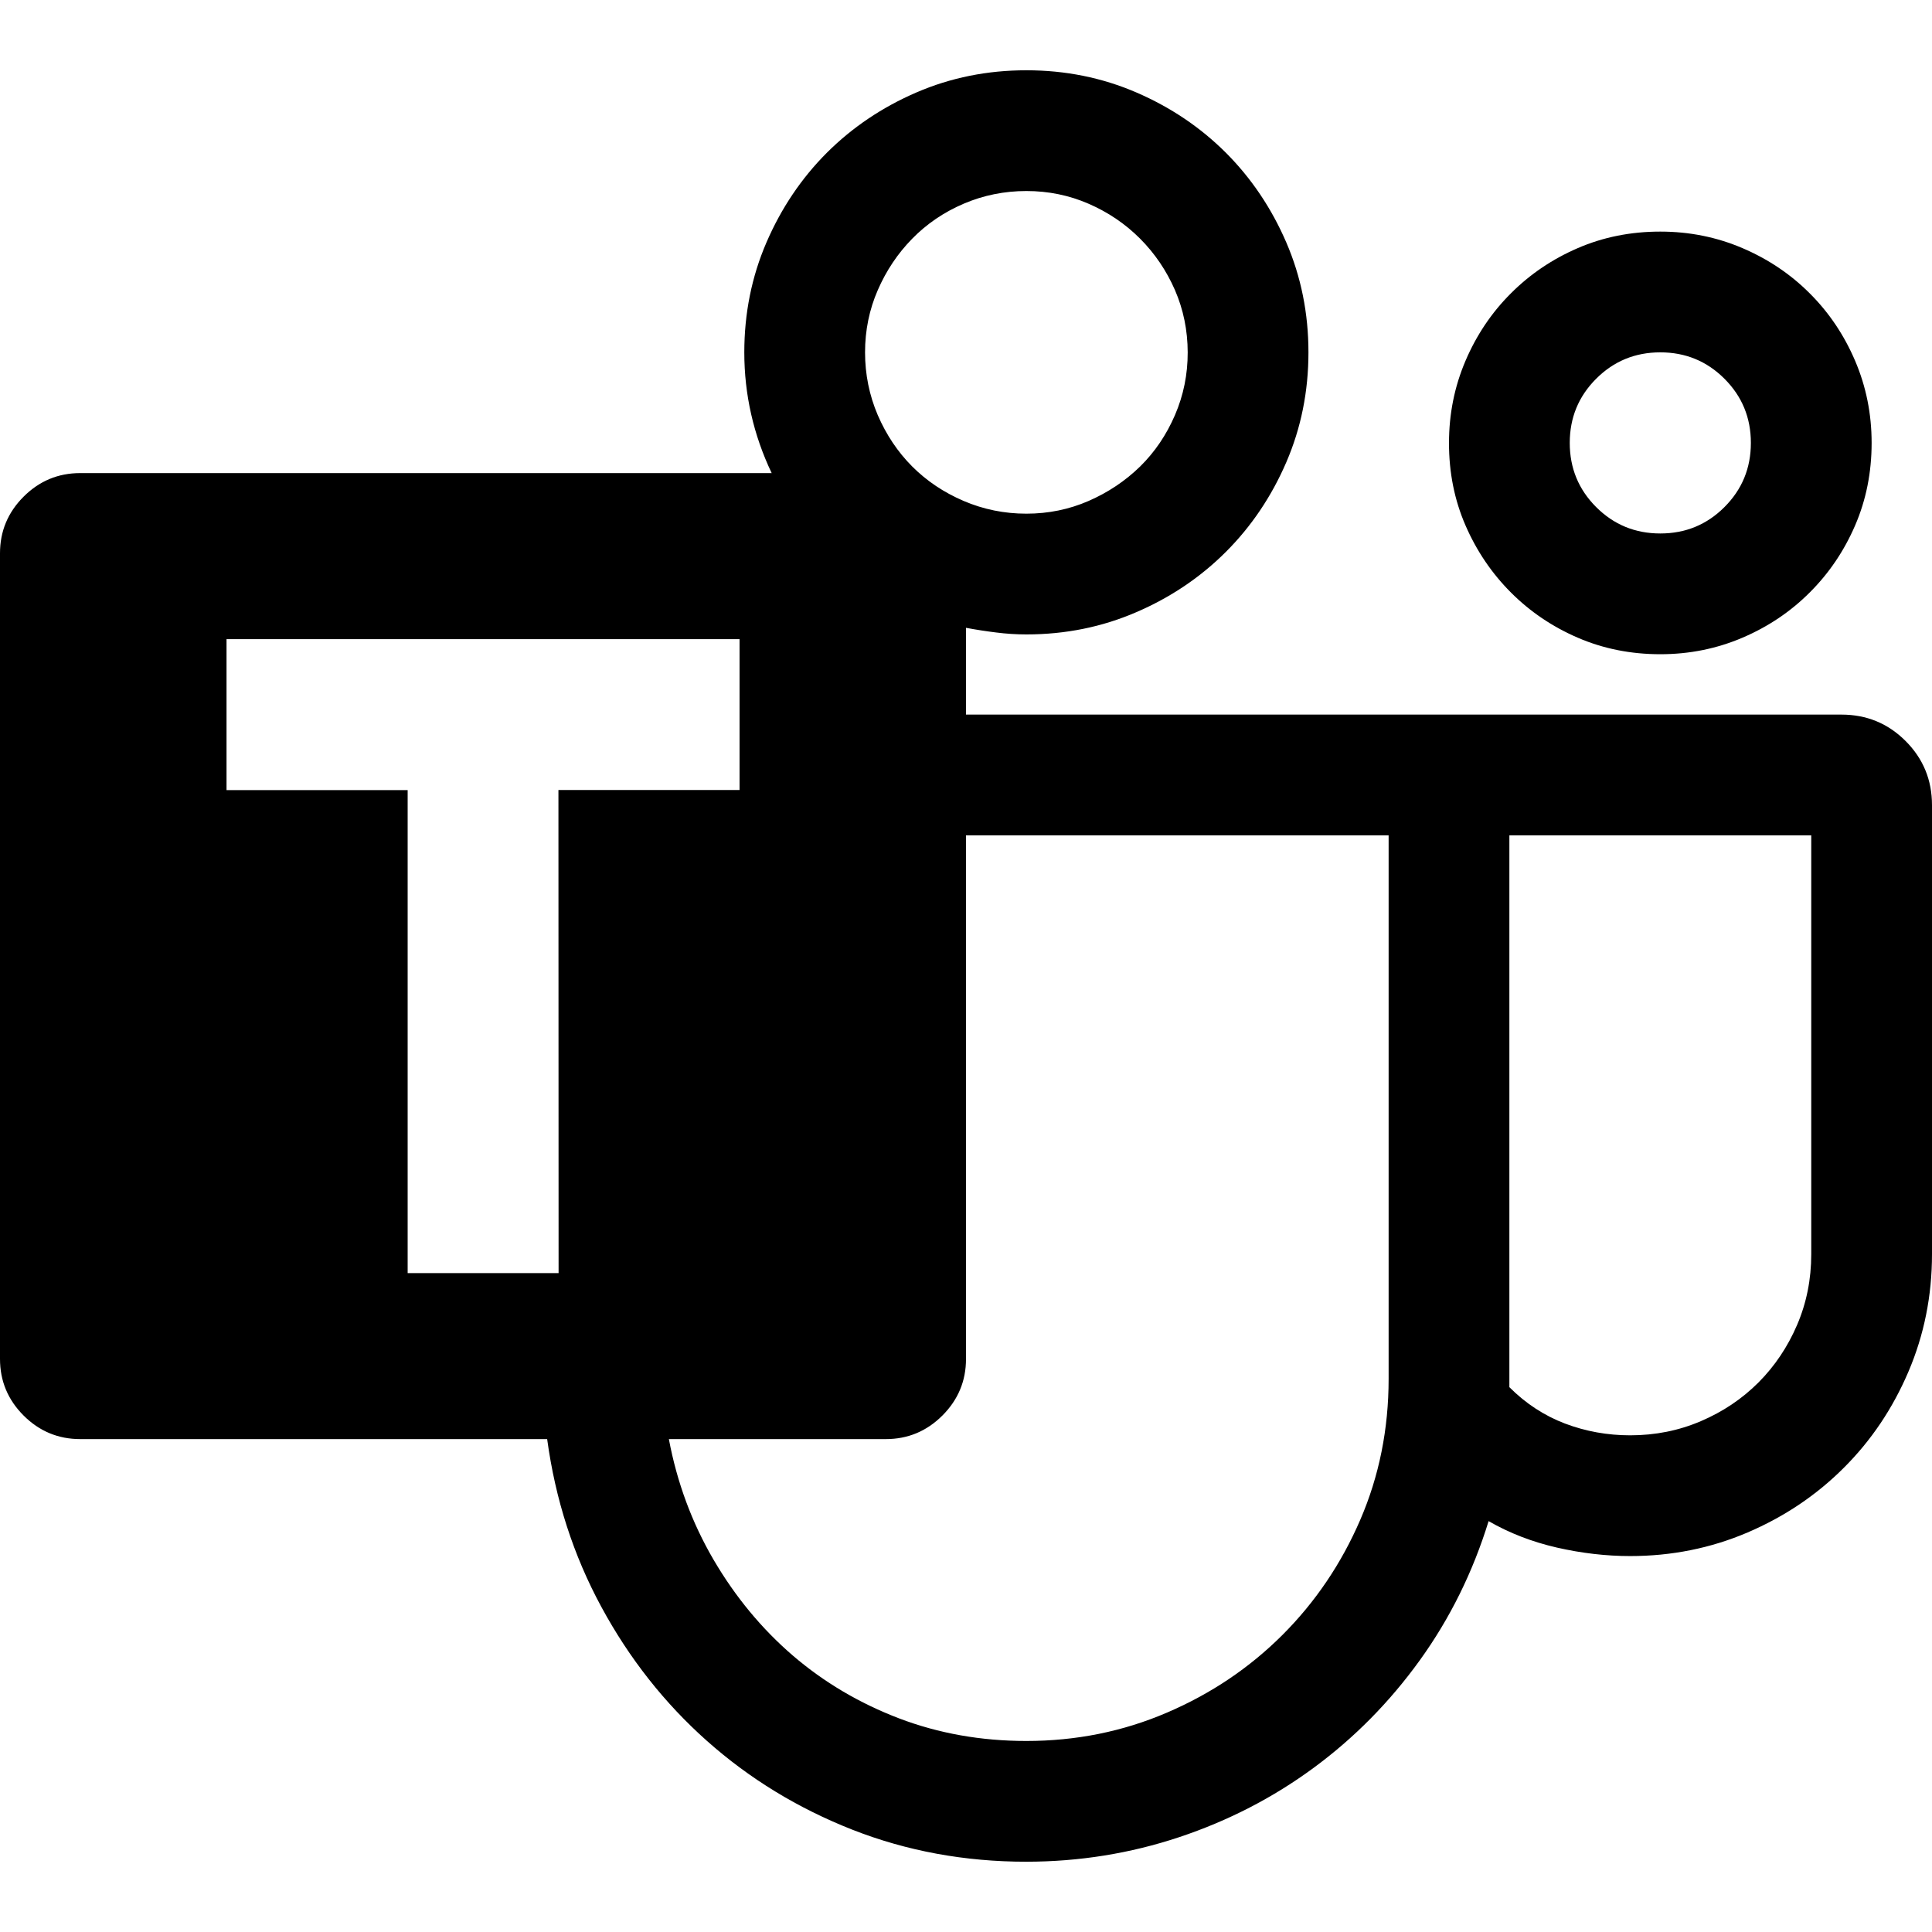
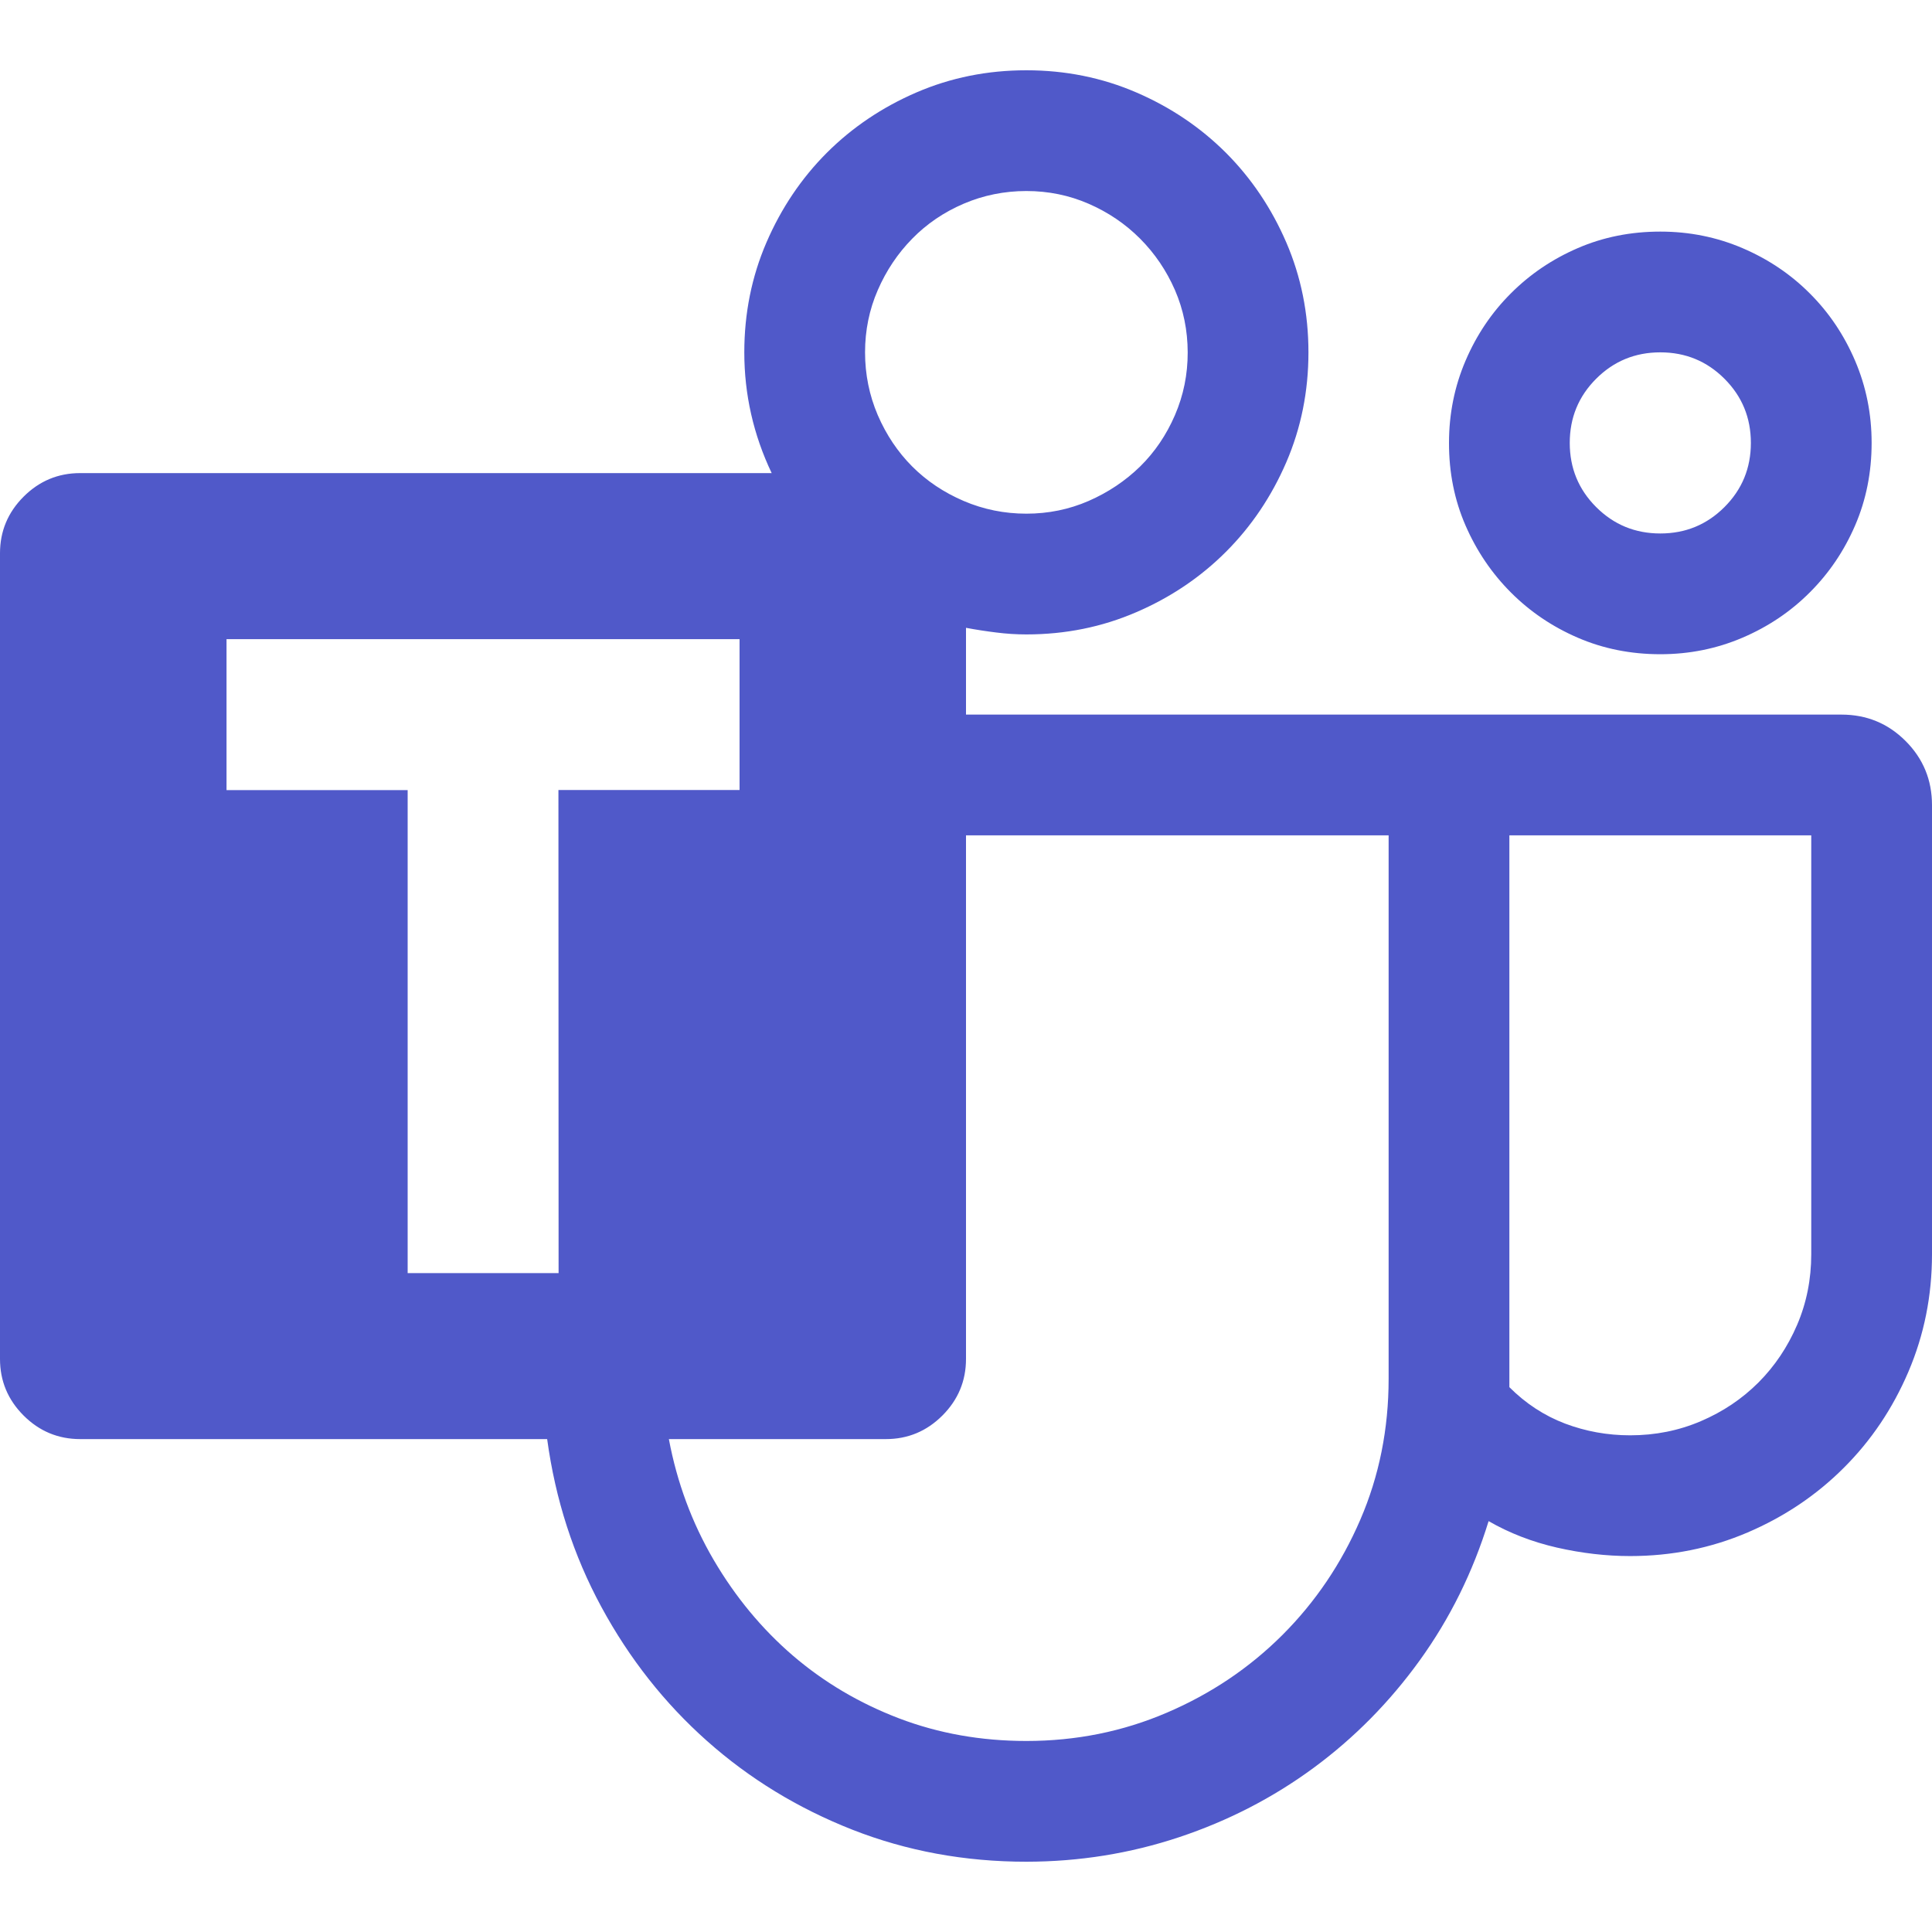
<svg xmlns="http://www.w3.org/2000/svg" width="1em" height="1em" viewBox="0 0 24 24">
-   <path fill="currentColor" d="M20.625 8.127q-.55 0-1.025-.205t-.832-.563t-.563-.832T18 5.502q0-.54.205-1.02t.563-.837q.357-.358.832-.563q.474-.205 1.025-.205q.54 0 1.02.205t.837.563q.358.357.563.837t.205 1.02q0 .55-.205 1.025t-.563.832q-.357.358-.837.563t-1.02.205m0-3.75q-.469 0-.797.328t-.328.797t.328.797t.797.328t.797-.328t.328-.797t-.328-.797t-.797-.328M24 10.002v5.578q0 .774-.293 1.46t-.803 1.194q-.51.51-1.195.803q-.686.293-1.459.293q-.445 0-.908-.105q-.463-.106-.85-.329q-.293.95-.855 1.729t-1.319 1.336t-1.67.861t-1.898.305q-1.148 0-2.162-.398q-1.014-.399-1.805-1.102t-1.312-1.664t-.674-2.086h-5.8q-.411 0-.704-.293T0 16.881V6.873q0-.41.293-.703t.703-.293h8.59q-.34-.715-.34-1.5q0-.727.275-1.365q.276-.639.75-1.114q.475-.474 1.114-.75q.638-.275 1.365-.275t1.365.275t1.114.75q.474.475.75 1.114q.275.638.275 1.365t-.275 1.365q-.276.639-.75 1.113q-.475.475-1.114.75q-.638.276-1.365.276q-.188 0-.375-.024q-.188-.023-.375-.058v1.078h10.875q.469 0 .797.328t.328.797M12.75 2.373q-.41 0-.78.158q-.368.158-.638.434q-.27.275-.428.639q-.158.363-.158.773t.158.78q.159.368.428.638q.27.27.639.428t.779.158t.773-.158q.364-.159.64-.428q.274-.27.433-.639t.158-.779t-.158-.773q-.159-.364-.434-.64q-.275-.275-.639-.433q-.363-.158-.773-.158M6.937 9.814h2.25V7.94H2.814v1.875h2.25v6h1.875zm10.313 7.313v-6.75H12v6.504q0 .41-.293.703t-.703.293H8.309q.152.809.556 1.5q.405.691.985 1.19q.58.497 1.318.779q.738.281 1.582.281q.926 0 1.746-.352q.82-.351 1.436-.966q.615-.616.966-1.43q.352-.815.352-1.752m5.25-1.547v-5.203h-3.75v6.855q.305.305.691.452q.387.146.809.146q.469 0 .879-.176q.41-.175.715-.48q.304-.305.48-.715t.176-.879" />
+   <path fill="#5059C9" d="M20.625 8.127q-.55 0-1.025-.205t-.832-.563t-.563-.832T18 5.502q0-.54.205-1.02t.563-.837q.357-.358.832-.563q.474-.205 1.025-.205q.54 0 1.02.205t.837.563q.358.357.563.837t.205 1.02q0 .55-.205 1.025t-.563.832q-.357.358-.837.563t-1.02.205m0-3.75q-.469 0-.797.328t-.328.797t.328.797t.797.328t.797-.328t.328-.797t-.328-.797t-.797-.328M24 10.002v5.578q0 .774-.293 1.46t-.803 1.194q-.51.51-1.195.803q-.686.293-1.459.293q-.445 0-.908-.105q-.463-.106-.85-.329q-.293.95-.855 1.729t-1.319 1.336t-1.67.861t-1.898.305q-1.148 0-2.162-.398q-1.014-.399-1.805-1.102t-1.312-1.664t-.674-2.086h-5.8q-.411 0-.704-.293T0 16.881V6.873q0-.41.293-.703t.703-.293h8.59q-.34-.715-.34-1.5q0-.727.275-1.365q.276-.639.75-1.114q.475-.474 1.114-.75q.638-.275 1.365-.275t1.365.275t1.114.75q.474.475.75 1.114q.275.638.275 1.365t-.275 1.365q-.276.639-.75 1.113q-.475.475-1.114.75q-.638.276-1.365.276q-.188 0-.375-.024q-.188-.023-.375-.058v1.078h10.875q.469 0 .797.328t.328.797M12.75 2.373q-.41 0-.78.158q-.368.158-.638.434q-.27.275-.428.639q-.158.363-.158.773t.158.78q.159.368.428.638q.27.27.639.428t.779.158t.773-.158q.364-.159.64-.428q.274-.27.433-.639t.158-.779t-.158-.773q-.159-.364-.434-.64q-.275-.275-.639-.433q-.363-.158-.773-.158M6.937 9.814h2.25V7.94H2.814v1.875h2.25v6h1.875zm10.313 7.313v-6.75H12v6.504q0 .41-.293.703t-.703.293H8.309q.152.809.556 1.5q.405.691.985 1.19q.58.497 1.318.779q.738.281 1.582.281q.926 0 1.746-.352q.82-.351 1.436-.966q.615-.616.966-1.43q.352-.815.352-1.752m5.25-1.547v-5.203h-3.75v6.855q.305.305.691.452q.387.146.809.146q.469 0 .879-.176q.41-.175.715-.48q.304-.305.48-.715t.176-.879" />
</svg>
